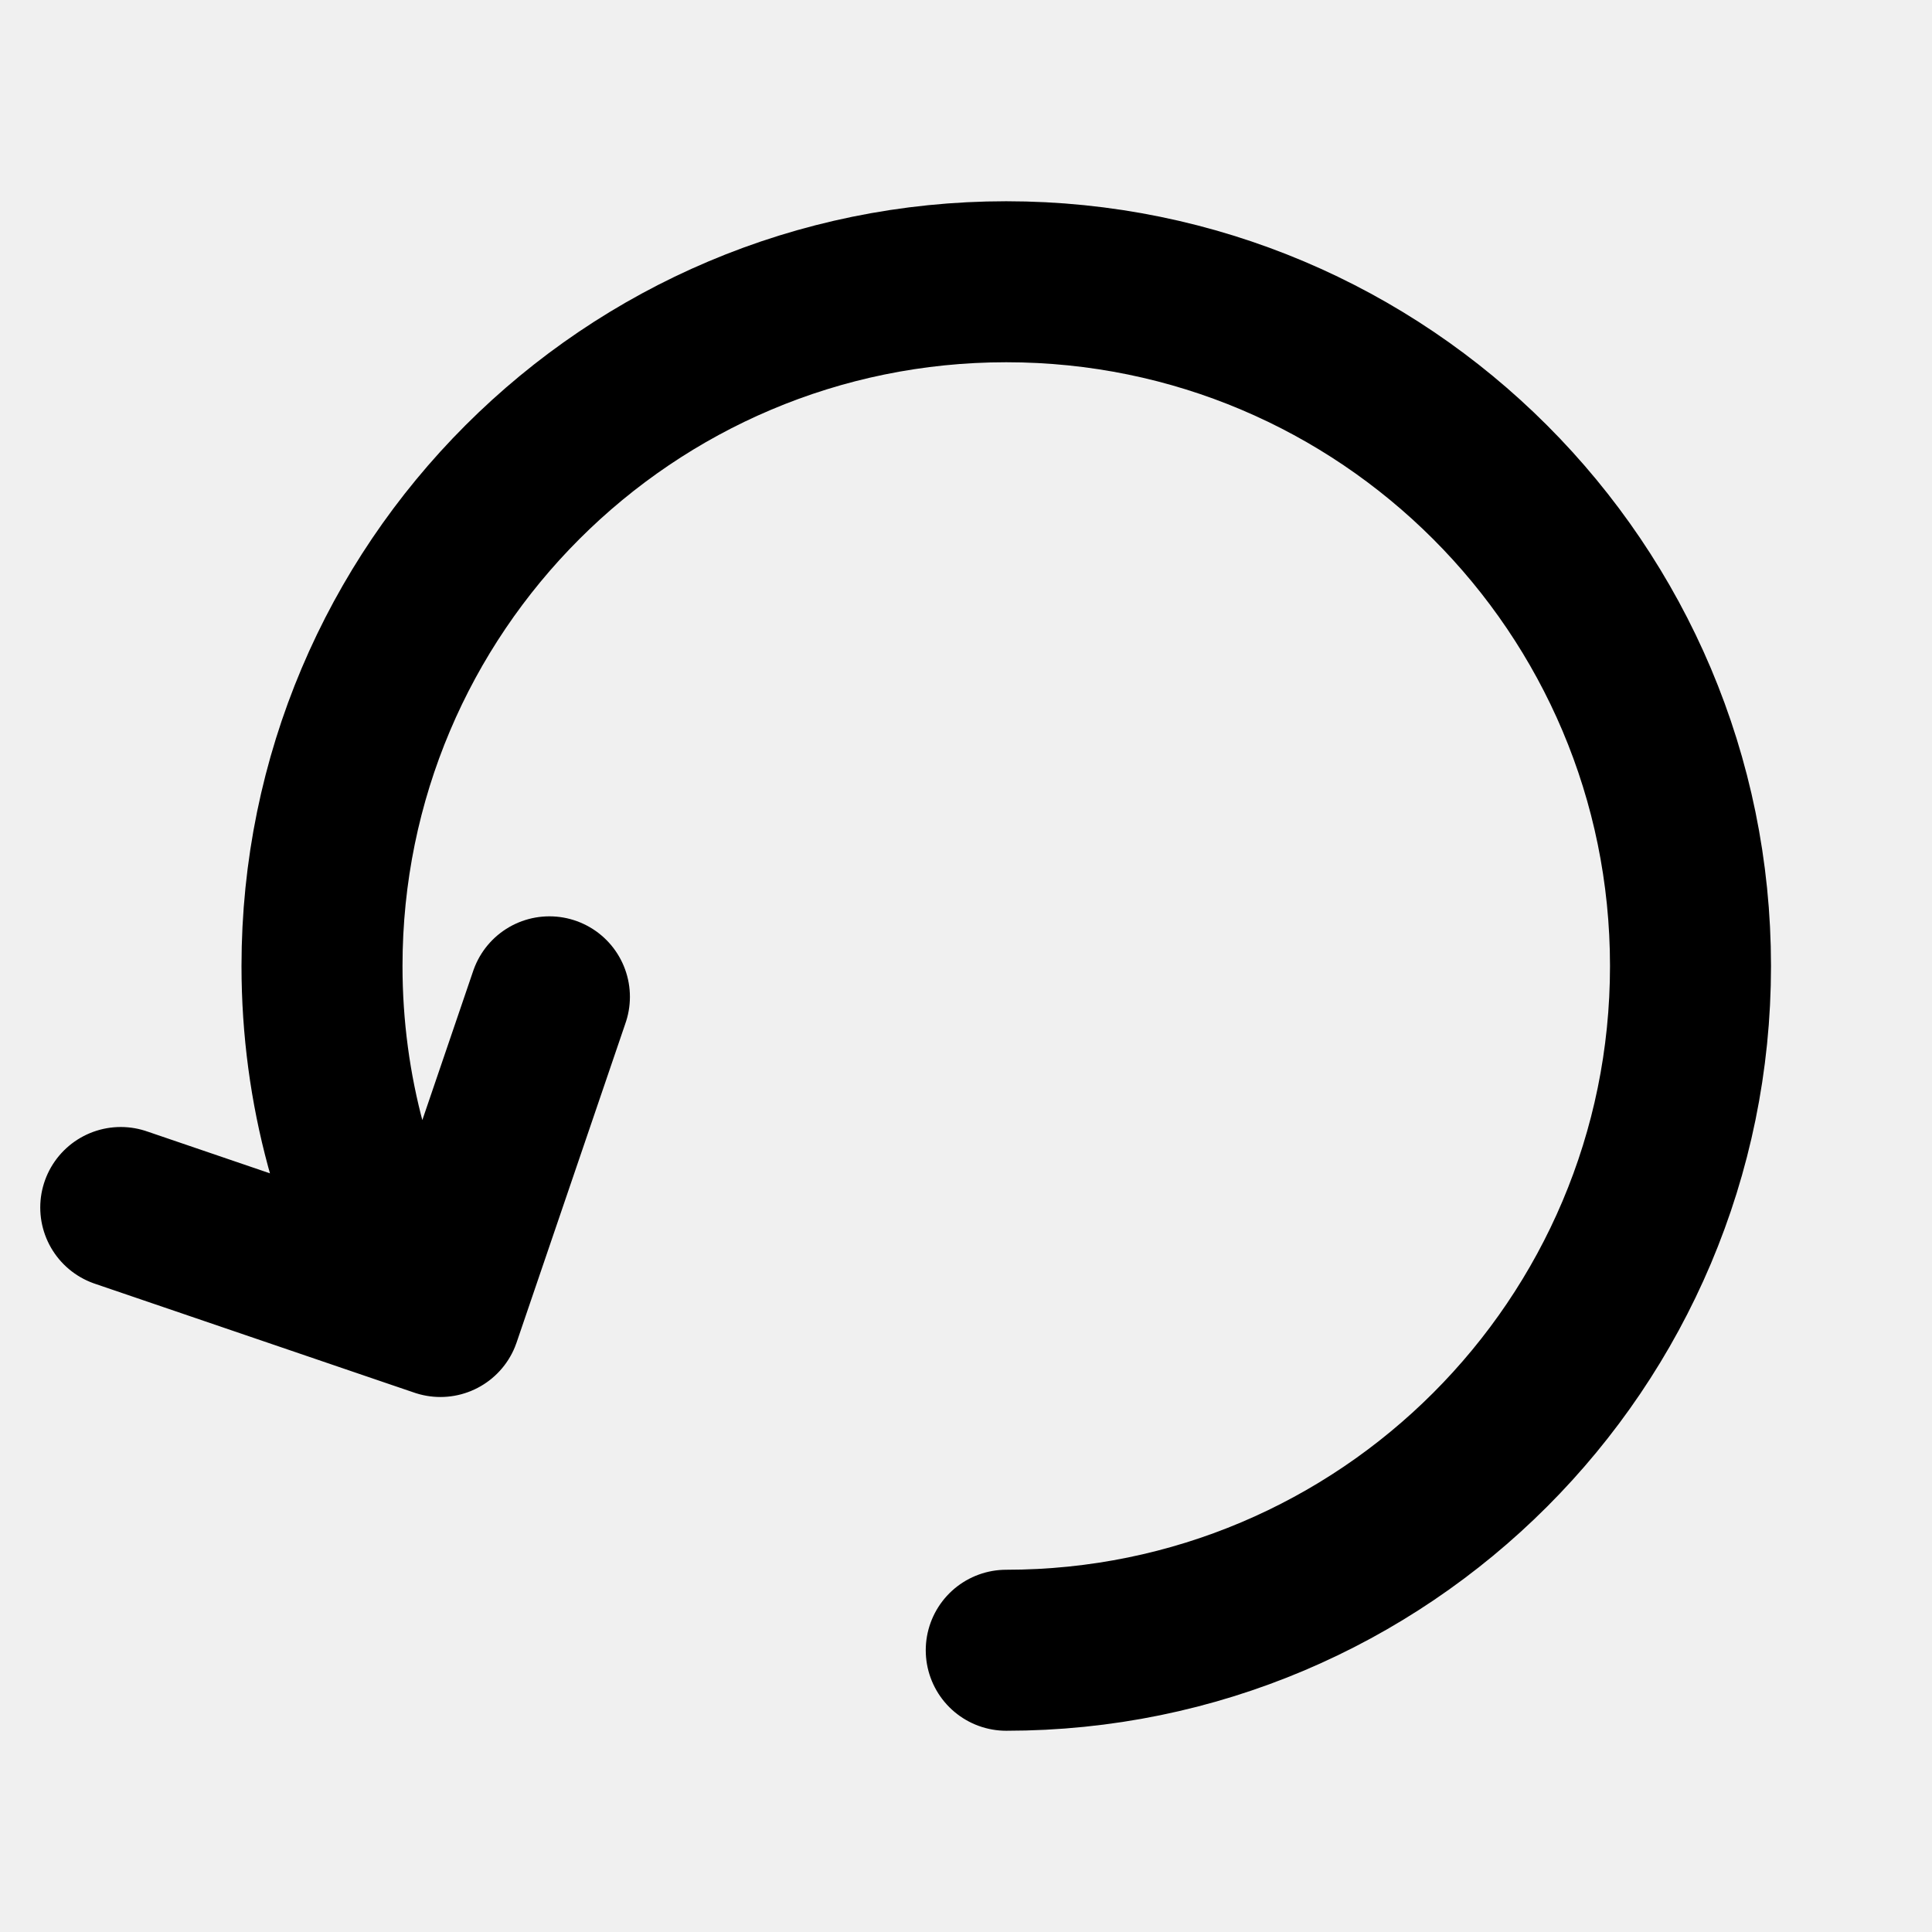
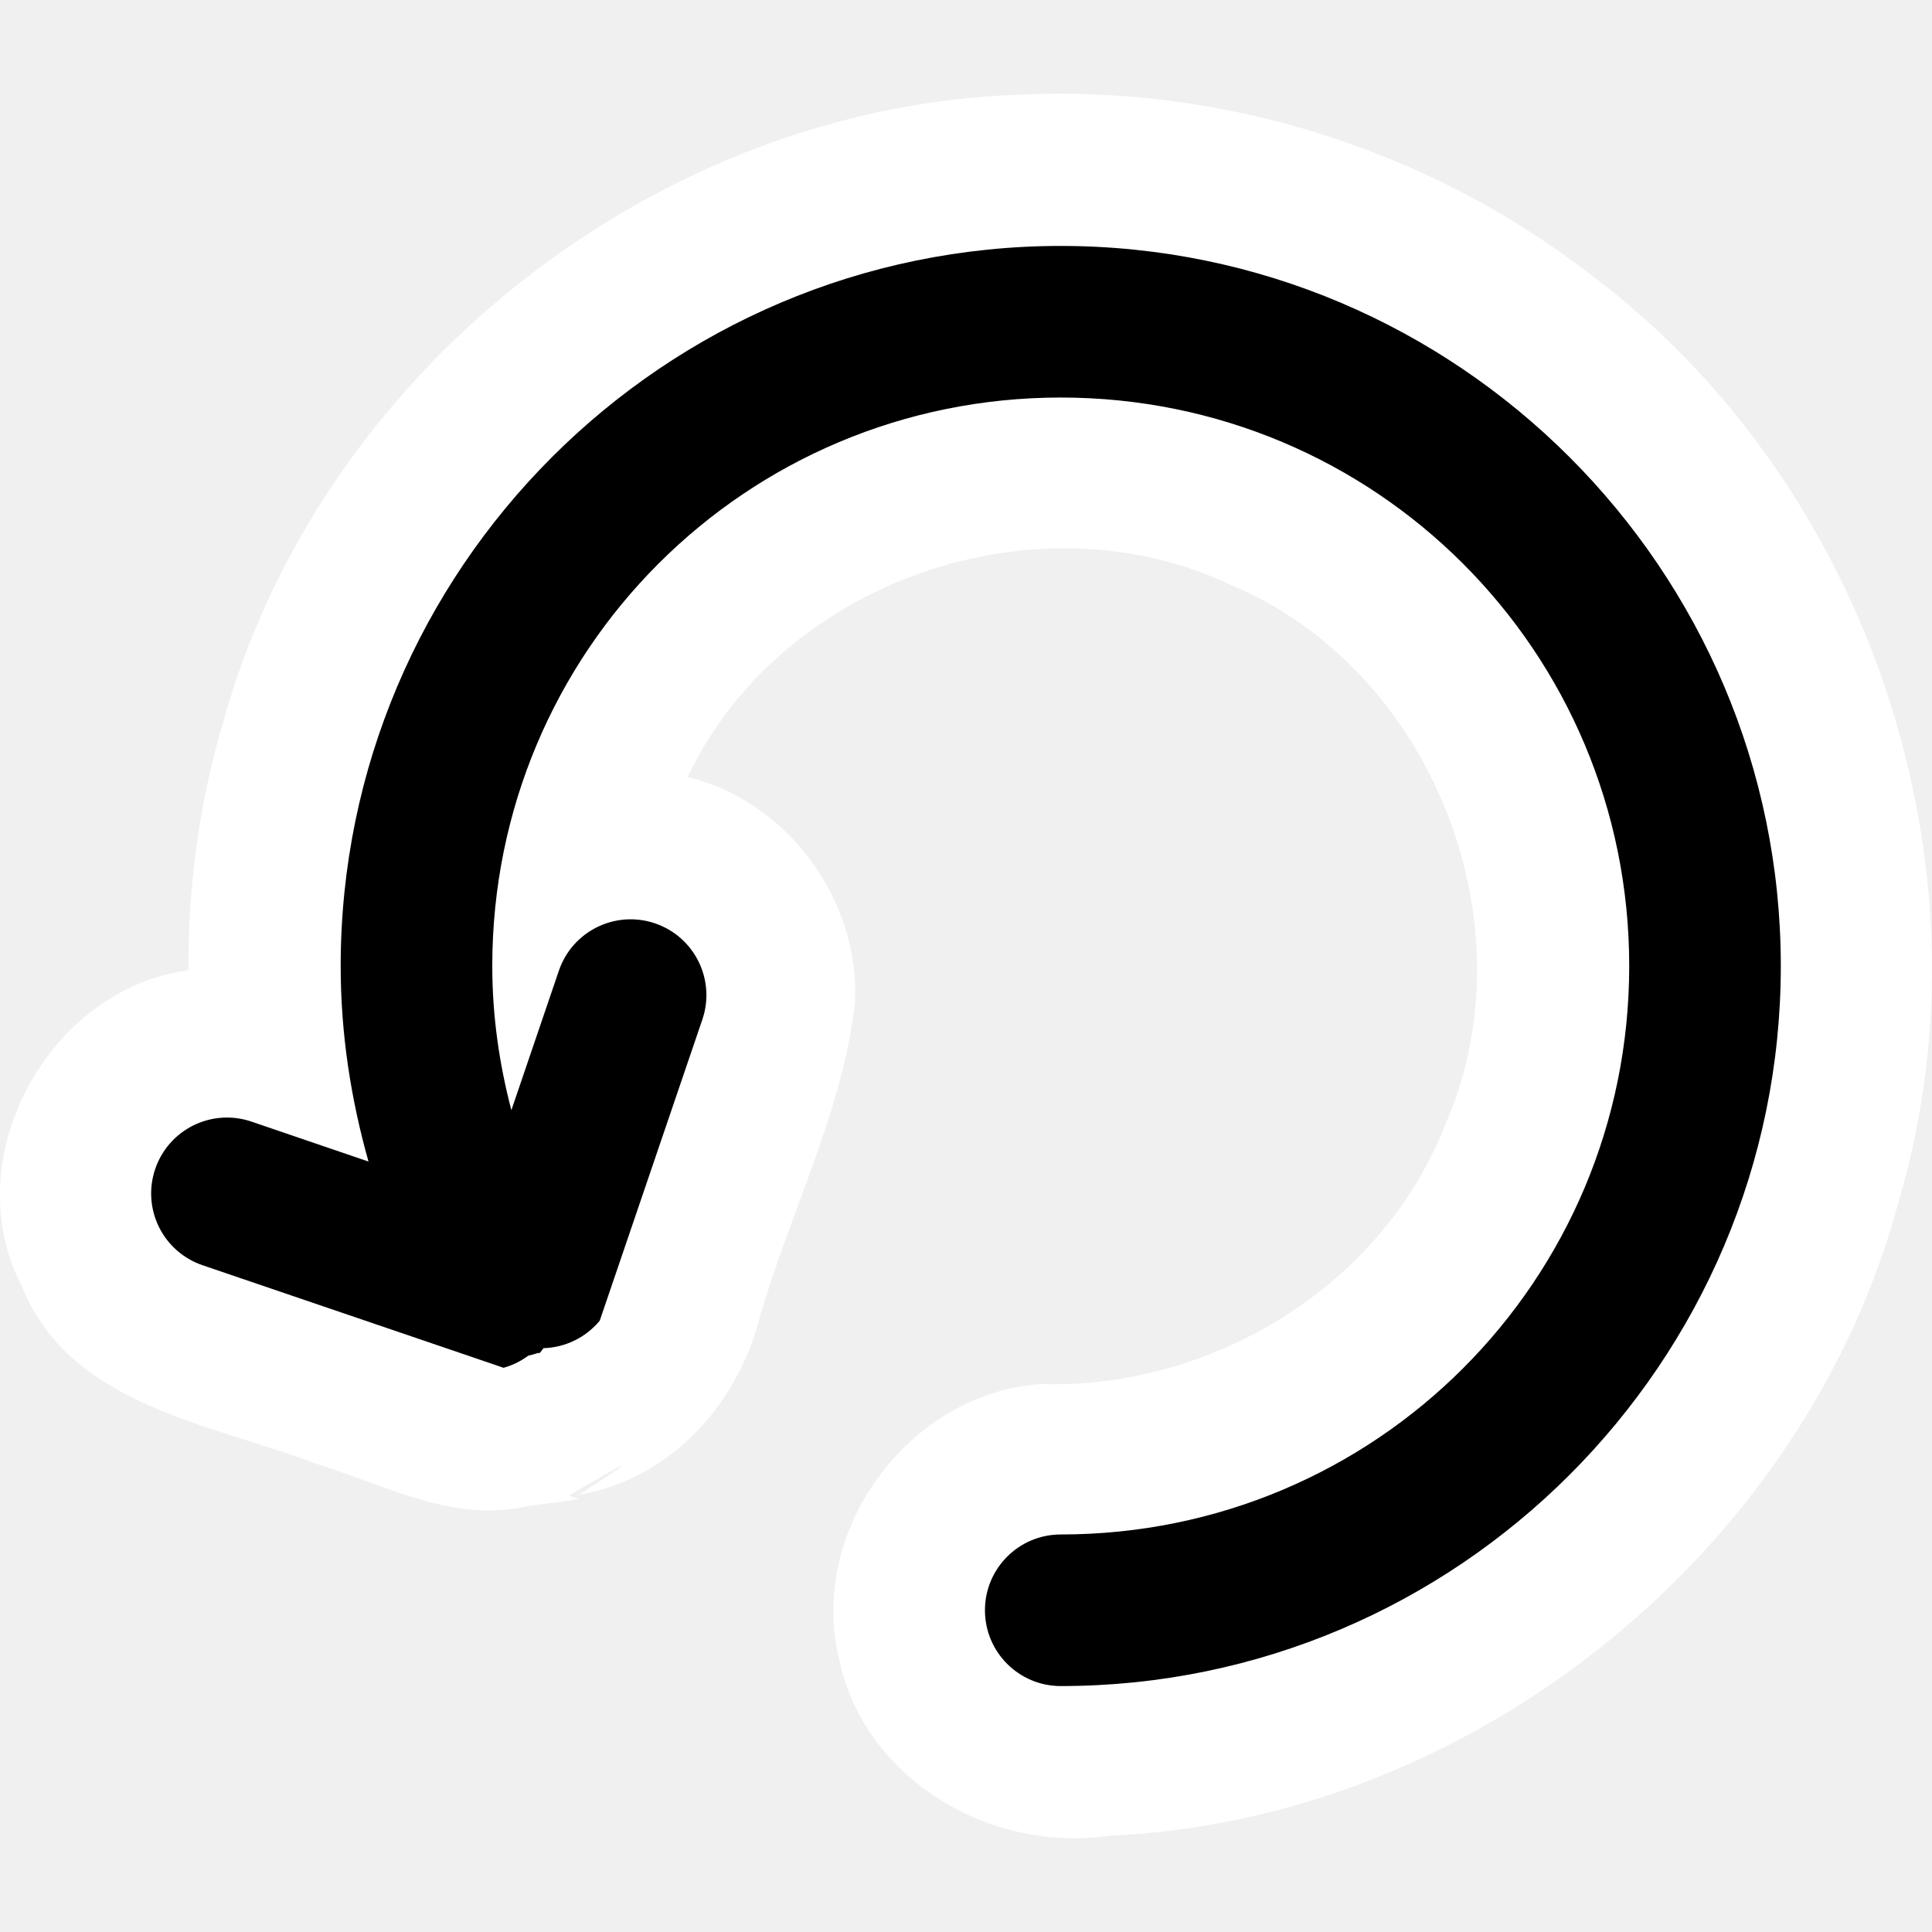
- <svg xmlns="http://www.w3.org/2000/svg" width="24" height="24" viewBox="0 0 24 24" fill="none">
-   <path d="M12.5 20.5C17.194 20.5 21 16.694 21 12C21 7.306 17.194 3.5 12.5 3.5C7.806 3.5 4 7.306 4 12C4 13.543 4.411 14.991 5.13 16.238M1.5 15L5.13 16.238M6.825 12.383L5.471 16.354L5.13 16.238" stroke="#000000" stroke-width="2" stroke-linecap="round" stroke-linejoin="round" />
+ <svg xmlns="http://www.w3.org/2000/svg" width="24" height="24" viewBox="0 0 24 24" fill="none" version="1.1" id="svg1">
+   <defs id="defs1" />
+   <g id="g2" transform="matrix(0.9415665,0,0,0.9415665,0.7012018,0.7012065)">
+     <path id="path1-5" style="baseline-shift:baseline;display:inline;overflow:visible;vector-effect:none;fill:#ffffff;stroke-linecap:round;stroke-linejoin:round;enable-background:accumulate;stop-color:#000000" d="M 12.703,0.505 C 7.9,0.665 3.457,4.179 2.191,8.814 c -0.311,1.05 -0.453,2.147 -0.451,3.241 -1.856,0.253 -3.068,2.493 -2.198,4.168 0.637,1.586 2.497,1.812 3.906,2.351 0.924,0.287 1.796,0.782 2.788,0.548 0.972,-0.123 0.57,-0.073 0.533,-0.141 0.769,-0.451 1.002,-0.571 0.125,-0.006 1.19,-0.196 2.089,-1.185 2.38,-2.323 0.399,-1.397 1.103,-2.732 1.262,-4.181 0.064,-1.342 -0.896,-2.652 -2.209,-2.963 1.22,-2.58 4.595,-3.753 7.165,-2.537 2.654,1.11 3.982,4.473 2.838,7.105 -0.824,2.137 -3.079,3.511 -5.343,3.439 -1.754,0.122 -3.092,1.956 -2.653,3.662 0.345,1.566 2,2.525 3.545,2.298 4.8,-0.204 9.207,-3.757 10.434,-8.4 C 25.612,10.66 23.895,5.588 20.202,2.849 18.078,1.217 15.378,0.375 12.703,0.505 Z" />
+     <path style="baseline-shift:baseline;display:inline;overflow:visible;opacity:1;vector-effect:none;fill:#000000;stroke-linecap:round;stroke-linejoin:round;enable-background:accumulate;stop-color:#000000;stop-opacity:1" d="m 13.25,2.5 c -5.235,0 -9.5,4.265 -9.5,9.5 0,0.895 0.135,1.757 0.367,2.58 L 2.573,14.053 a 1,1 0 0 0 -1.27,0.625 1,1 0 0 0 0.625,1.27 l 3.629,1.236 0.342,0.117 a 1,1 0 0 0 0.326,-0.16 1,1 0 0 0 0.119,-0.033 1,1 0 0 0 0.035,-0.004 1,1 0 0 0 0.047,-0.062 1,1 0 0 0 0.742,-0.363 L 8.522,12.705 A 1,1 0 0 0 7.899,11.438 1,1 0 0 0 6.629,12.061 L 6.002,13.902 C 5.843,13.295 5.75,12.66 5.75,12 c 0,-4.154 3.346,-7.5 7.5,-7.5 4.154,0 7.5,3.346 7.5,7.5 0,4.154 -3.346,7.5 -7.5,7.5 a 1,1 0 0 0 -1,1 1,1 0 0 0 1,1 c 5.235,0 9.5,-4.265 9.5,-9.5 0,-5.235 -4.265,-9.5 -9.5,-9.5 z" id="path1" />
+   </g>
</svg>
